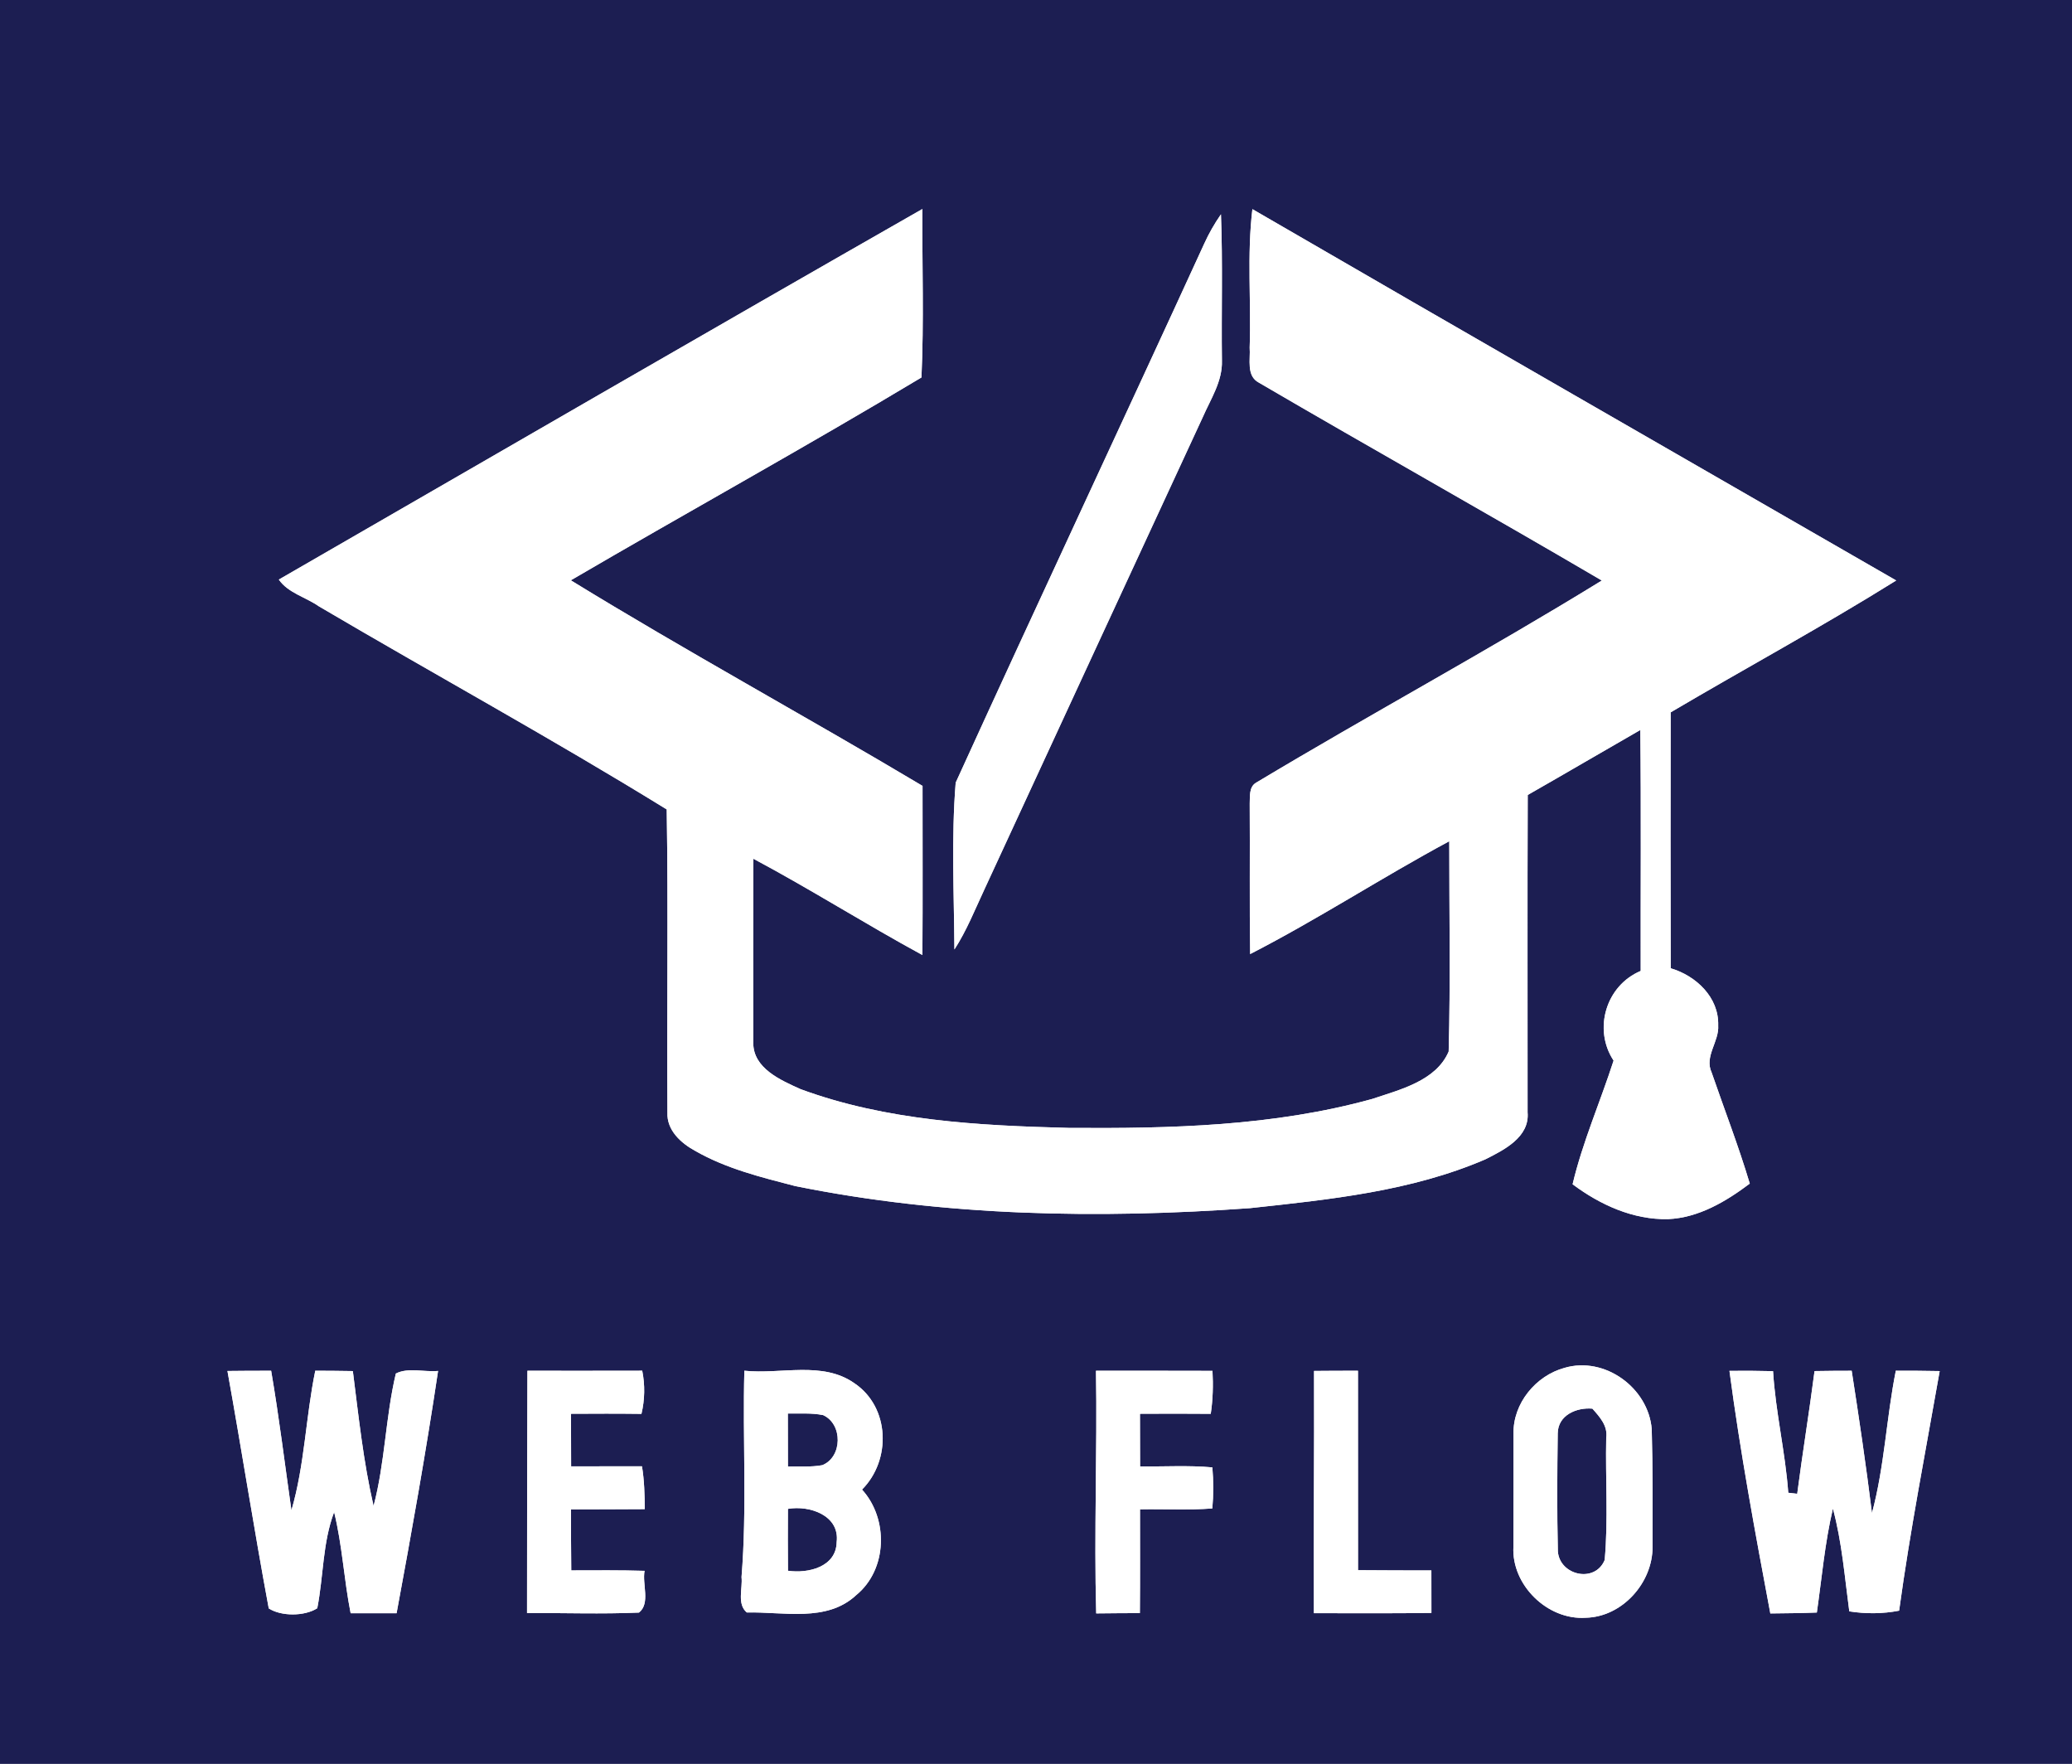
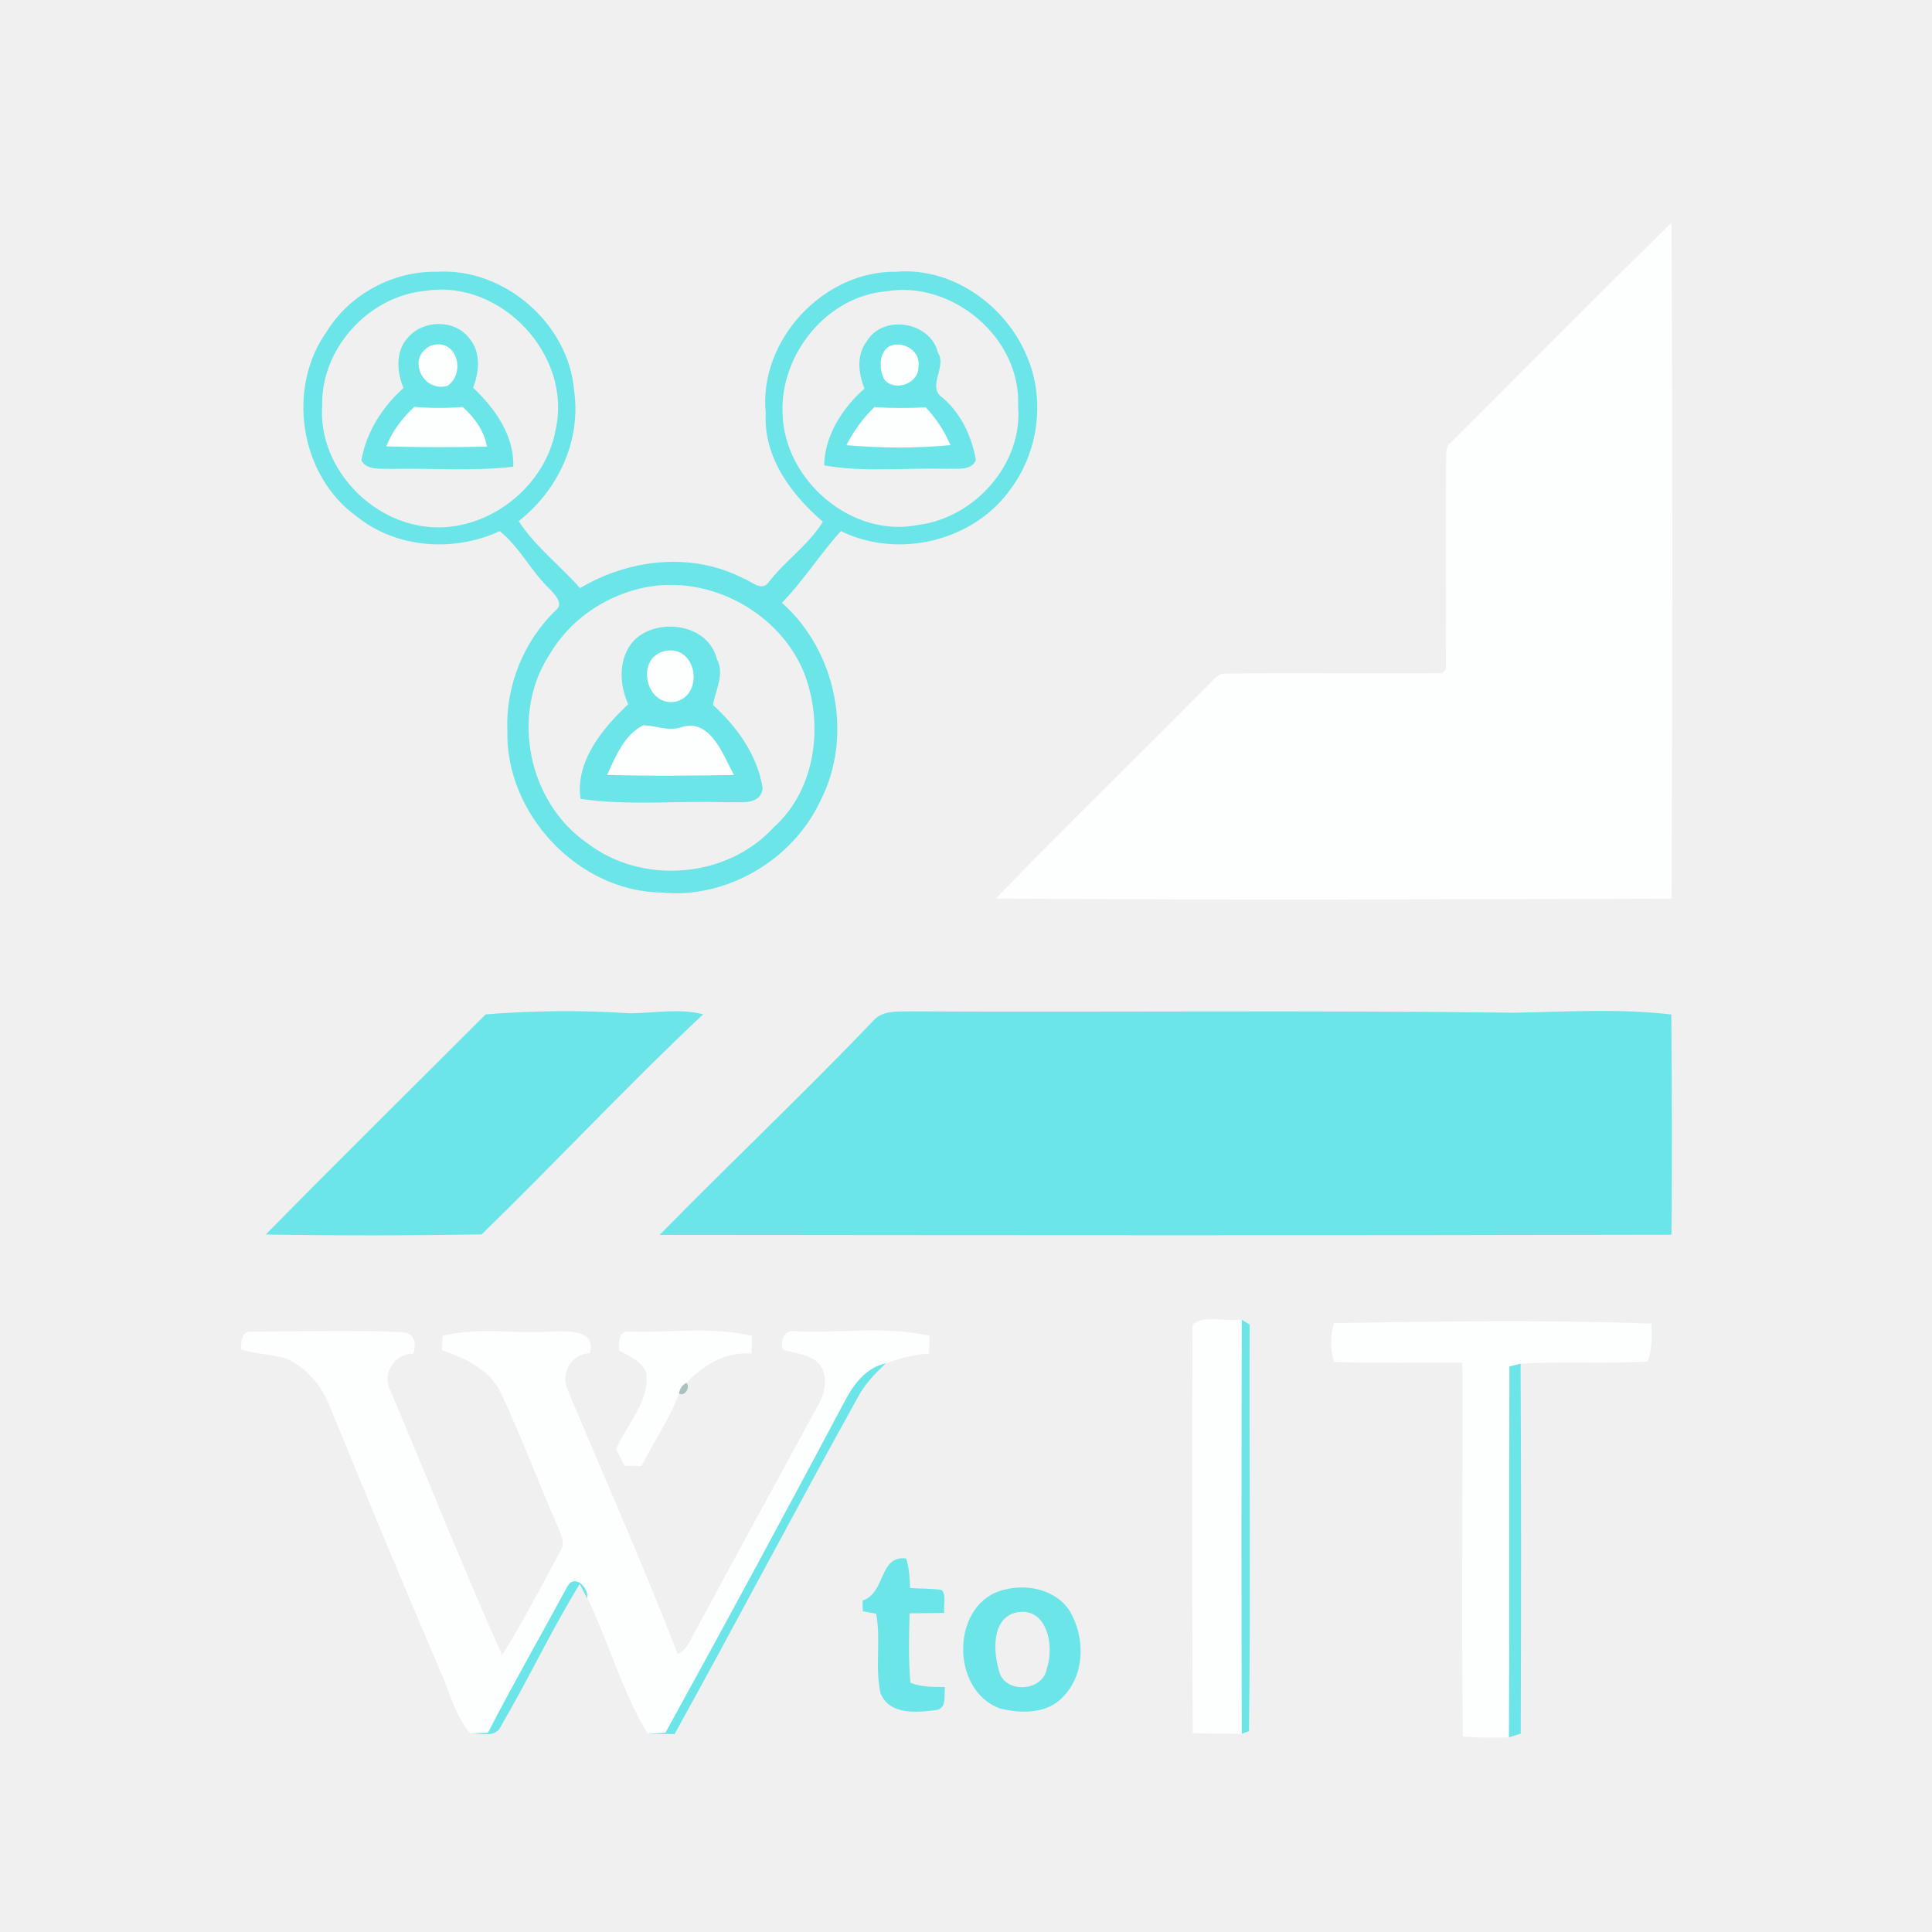
- <svg xmlns="http://www.w3.org/2000/svg" width="477pt" height="406pt" viewBox="0 0 477 406" version="1.1">
-   <g id="#1c1e52ff">
-     <path fill="#1c1e52" opacity="1.00" d=" M 0.00 0.00 L 477.00 0.00 L 477.00 406.00 L 0.00 406.00 L 0.00 0.00 M 64.19 133.40 C 66.31 136.48 70.41 137.46 73.41 139.56 C 100.03 155.24 127.24 170.11 153.49 186.31 C 153.85 209.55 153.50 232.82 153.65 256.07 C 153.47 260.15 156.76 263.12 160.05 264.90 C 167.14 268.97 175.18 270.96 183.03 272.99 C 217.45 279.96 252.85 280.58 287.78 278.08 C 306.09 276.10 324.85 274.21 341.94 266.85 C 346.26 264.68 352.18 261.73 351.67 256.01 C 351.69 231.67 351.61 207.32 351.70 182.98 C 360.37 178.04 368.97 172.98 377.62 168.02 C 377.83 186.51 377.67 204.99 377.71 223.48 C 369.72 226.83 366.70 236.90 371.47 244.12 C 368.40 253.63 364.34 262.84 362.03 272.58 C 368.35 277.31 375.96 280.78 383.99 280.61 C 391.04 280.30 397.32 276.57 402.82 272.43 C 400.24 263.79 396.97 255.38 394.04 246.86 C 392.30 243.16 395.81 239.74 395.55 236.00 C 395.74 229.56 390.44 224.58 384.62 222.87 C 384.56 203.23 384.58 183.60 384.61 163.96 C 401.88 153.77 419.53 144.22 436.53 133.61 C 387.12 105.12 337.65 76.76 288.32 48.14 C 287.04 58.70 288.06 69.38 287.69 79.99 C 287.91 82.72 286.83 86.53 289.84 88.09 C 316.05 103.41 342.57 118.25 368.76 133.62 C 342.60 149.72 315.48 164.37 289.12 180.18 C 287.50 181.18 287.78 183.34 287.70 184.97 C 287.78 196.51 287.63 208.06 287.80 219.60 C 303.42 211.58 318.17 201.94 333.64 193.63 C 333.63 209.76 333.93 225.91 333.50 242.03 C 330.62 248.79 322.30 250.80 315.89 252.95 C 293.18 259.24 269.41 259.78 246.00 259.61 C 225.23 259.08 203.99 257.95 184.30 250.69 C 179.75 248.64 173.40 245.91 173.41 240.05 C 173.40 225.92 173.38 211.79 173.44 197.66 C 186.61 204.68 199.23 212.69 212.35 219.82 C 212.44 206.84 212.37 193.87 212.38 180.89 C 185.53 164.88 158.04 149.92 131.41 133.57 C 158.24 117.89 185.50 102.87 212.13 86.88 C 212.72 73.99 212.27 61.03 212.34 48.11 C 162.86 76.36 113.53 104.93 64.19 133.40 M 277.20 56.15 C 258.23 97.53 238.89 138.74 220.01 180.15 C 218.99 192.84 219.63 205.77 219.72 218.54 C 222.55 214.18 224.45 209.34 226.65 204.65 C 243.40 168.42 260.14 132.18 276.92 95.96 C 278.74 91.80 281.45 87.74 281.30 83.02 C 281.16 71.79 281.51 60.55 281.08 49.33 C 279.58 51.48 278.28 53.76 277.20 56.15 M 72.58 315.50 C 70.38 326.15 70.15 337.19 67.09 347.64 C 65.56 336.93 64.25 326.18 62.42 315.51 C 59.07 315.51 55.71 315.51 52.36 315.56 C 55.64 333.76 58.49 352.04 61.87 370.21 C 64.76 372.07 70.11 372.05 73.04 370.17 C 74.48 362.83 74.25 355.10 76.92 348.04 C 78.80 355.69 79.19 363.60 80.72 371.32 C 84.25 371.31 87.77 371.31 91.30 371.32 C 94.74 352.78 98.07 334.20 100.85 315.55 C 97.69 315.85 93.94 314.70 91.13 316.15 C 88.75 326.14 88.65 336.65 86.00 346.63 C 83.64 336.43 82.55 325.96 81.23 315.58 C 78.34 315.53 75.46 315.51 72.58 315.50 M 252.31 315.51 C 252.62 334.12 251.84 352.82 252.36 371.36 C 255.71 371.31 259.06 371.31 262.41 371.29 C 262.48 363.33 262.44 355.37 262.44 347.41 C 267.99 347.30 273.55 347.64 279.09 347.20 C 279.38 344.06 279.37 340.89 279.10 337.75 C 273.57 337.24 268.00 337.61 262.46 337.52 C 262.45 333.48 262.45 329.44 262.43 325.41 C 267.86 325.39 273.30 325.36 278.73 325.42 C 279.22 322.15 279.31 318.83 279.13 315.53 C 270.19 315.49 261.25 315.52 252.31 315.51 M 302.51 315.55 C 302.59 334.14 302.36 352.72 302.47 371.31 C 311.49 371.30 320.51 371.38 329.53 371.25 C 329.53 367.99 329.53 364.73 329.52 361.47 C 323.89 361.45 318.26 361.47 312.63 361.41 C 312.61 346.11 312.64 330.81 312.62 315.51 C 309.25 315.51 305.87 315.51 302.51 315.55 M 360.18 314.84 C 353.55 316.64 348.29 323.03 348.43 330.00 C 348.41 338.66 348.46 347.33 348.41 355.99 C 347.92 364.80 356.24 372.94 365.03 372.36 C 373.46 372.19 380.48 364.31 380.44 356.02 C 380.45 346.99 380.50 337.96 380.25 328.94 C 379.48 319.46 369.46 312.12 360.18 314.84 M 417.73 315.58 C 416.51 325.01 414.97 334.40 413.74 343.83 C 413.22 343.77 412.20 343.65 411.68 343.59 C 411.00 334.20 408.75 325.00 408.18 315.60 C 404.83 315.51 401.48 315.50 398.14 315.53 C 400.62 334.23 404.07 352.83 407.55 371.37 C 411.11 371.32 414.69 371.31 418.26 371.16 C 419.41 363.17 420.10 355.09 421.96 347.23 C 424.04 354.95 424.67 362.98 425.73 370.89 C 429.53 371.49 433.42 371.47 437.20 370.73 C 439.73 352.27 443.31 333.94 446.54 315.58 C 443.17 315.51 439.80 315.50 436.44 315.50 C 434.27 326.37 433.84 337.54 430.95 348.27 C 429.59 337.32 427.98 326.40 426.28 315.51 C 423.43 315.51 420.58 315.53 417.73 315.58 M 121.33 371.27 C 129.92 371.24 138.52 371.54 147.10 371.17 C 149.78 369.03 147.80 364.62 148.39 361.56 C 142.77 361.39 137.14 361.45 131.51 361.46 C 131.45 356.78 131.46 352.10 131.45 347.42 C 137.11 347.38 142.77 347.42 148.43 347.36 C 148.41 344.06 148.33 340.76 147.79 337.50 C 142.35 337.52 136.91 337.52 131.48 337.51 C 131.47 333.48 131.47 329.44 131.45 325.41 C 136.86 325.38 142.26 325.36 147.67 325.43 C 148.45 322.17 148.51 318.78 147.85 315.50 C 139.04 315.53 130.23 315.51 121.42 315.51 C 121.37 334.10 121.32 352.68 121.33 371.27 M 170.71 362.99 C 171.00 365.64 169.61 369.21 171.93 371.15 C 180.30 370.93 190.34 373.50 197.13 367.13 C 204.31 361.24 204.58 349.60 198.45 342.86 C 205.21 336.07 204.88 323.95 196.75 318.42 C 189.36 313.17 179.76 316.40 171.36 315.50 C 170.94 331.33 171.99 347.20 170.71 362.99 Z" />
-     <path fill="#1c1e52" opacity="1.00" d=" M 358.61 329.90 C 358.67 325.71 362.95 323.91 366.59 324.23 C 368.29 326.15 370.18 328.20 369.77 330.99 C 369.57 340.34 370.26 349.75 369.42 359.06 C 367.18 364.48 359.07 362.62 358.64 357.10 C 358.43 348.04 358.49 338.96 358.61 329.90 Z" />
-     <path fill="#1c1e52" opacity="1.00" d=" M 181.37 325.35 C 184.08 325.41 186.83 325.17 189.50 325.72 C 194.04 327.78 193.97 335.35 189.31 337.24 C 186.70 337.72 184.03 337.49 181.39 337.56 C 181.37 333.48 181.37 329.42 181.37 325.35 Z" />
-     <path fill="#1c1e52" opacity="1.00" d=" M 181.39 347.30 C 186.36 346.43 193.37 348.79 192.61 354.95 C 192.51 360.68 186.04 362.22 181.40 361.54 C 181.36 356.79 181.36 352.05 181.39 347.30 Z" />
+ <svg xmlns="http://www.w3.org/2000/svg" width="500pt" height="500pt" viewBox="0 0 500 500" version="1.1">
+   <g id="#fdfefeff">
+     <path fill="#fdfefe" opacity="1.00" d=" M 375.49 114.54 C 394.51 95.56 413.38 76.42 432.58 57.63 C 432.89 115.94 432.83 174.27 432.61 232.58 C 374.32 232.75 316.01 232.94 257.73 232.54 C 275.66 213.88 294.33 195.93 312.48 177.48 C 313.88 176.30 315.00 174.27 317.06 174.32 C 335.79 174.11 354.53 174.37 373.25 174.23 C 373.49 173.99 373.97 173.50 374.21 173.26 C 374.29 155.16 374.17 137.05 374.25 118.95 C 374.30 117.41 374.09 115.58 375.49 114.54 Z" />
+     <path fill="#fdfefe" opacity="1.00" d=" M 111.43 89.50 C 117.96 87.08 120.83 96.30 115.85 99.85 C 109.35 101.75 105.11 92.49 111.43 89.50 Z" />
+     <path fill="#fdfefe" opacity="1.00" d=" M 230.37 89.49 C 233.92 88.17 238.42 90.93 237.69 94.96 C 237.81 99.26 231.51 101.53 228.85 98.22 C 227.42 95.53 227.37 91.09 230.37 89.49 Z" />
+     <path fill="#fdfefe" opacity="1.00" d=" M 107.22 105.29 C 111.39 105.64 115.58 105.65 119.76 105.31 C 122.80 108.06 125.31 111.46 126.03 115.59 C 117.33 115.79 108.63 115.80 99.94 115.53 C 101.52 111.58 104.11 108.17 107.22 105.29 Z" />
+     <path fill="#fdfefe" opacity="1.00" d=" M 226.28 105.36 C 230.70 105.65 235.15 105.63 239.58 105.42 C 242.28 108.27 244.45 111.59 245.99 115.20 C 237.05 116.06 227.98 116.00 219.04 115.22 C 220.92 111.57 223.33 108.22 226.28 105.36 Z" />
+     <path fill="#fdfefe" opacity="1.00" d=" M 172.37 168.41 C 180.36 167.08 182.32 179.72 174.84 181.62 C 166.93 183.00 164.22 169.93 172.37 168.41 Z" />
+     <path fill="#fdfefe" opacity="1.00" d=" M 166.49 187.66 C 169.72 187.82 172.94 189.25 176.18 188.24 C 183.79 185.63 187.14 195.36 189.96 200.58 C 179.01 200.77 168.05 200.88 157.10 200.55 C 159.35 195.73 161.47 190.24 166.49 187.66 Z" />
+     <path fill="#fdfefe" opacity="1.00" d=" M 308.63 342.77 C 312.04 340.16 317.25 342.13 321.38 341.54 C 321.30 377.26 321.25 412.98 321.38 448.69 C 317.14 448.61 312.90 448.72 308.67 448.50 C 308.54 413.26 308.50 378.01 308.63 342.77 Z" />
+     <path fill="#fdfefe" opacity="1.00" d=" M 345.23 342.42 C 372.62 341.97 400.02 341.53 427.40 342.55 C 427.44 345.85 427.67 349.25 426.36 352.38 C 415.43 352.97 404.42 352.24 393.52 352.93 C 392.56 353.15 391.60 353.38 390.65 353.63 C 390.51 385.63 390.68 417.63 390.52 449.63 C 386.54 449.80 382.56 449.70 378.59 449.43 C 378.18 417.18 378.60 384.91 378.47 352.65 C 367.42 352.56 356.35 352.83 345.32 352.49 C 344.17 349.58 344.29 345.41 345.23 342.42 Z" />
+     <path fill="#fdfefe" opacity="1.00" d=" M 62.40 349.24 C 62.38 347.39 62.44 344.54 64.96 344.61 C 77.97 344.61 91.02 344.17 104.00 344.75 C 107.31 344.83 107.86 347.71 106.95 350.34 C 102.07 350.24 98.75 355.53 101.02 359.88 C 110.70 382.68 119.81 405.75 129.95 428.35 C 135.46 419.54 140.22 410.30 145.13 401.16 C 146.41 399.12 144.96 396.82 144.26 394.85 C 139.22 383.44 134.94 371.68 129.57 360.42 C 126.66 354.33 120.35 351.51 114.34 349.41 C 114.39 348.49 114.49 346.66 114.54 345.74 C 123.42 343.38 132.88 345.20 142.00 344.62 C 146.16 344.59 154.35 343.62 152.70 350.19 C 147.80 350.37 144.92 355.52 146.98 359.89 C 156.50 382.59 166.52 405.09 175.38 428.08 C 177.87 426.96 178.73 424.18 180.02 422.01 C 190.49 402.51 201.17 383.14 211.71 363.68 C 213.39 360.89 214.12 357.28 212.83 354.23 C 210.89 350.42 206.09 350.43 202.52 349.26 C 202.01 346.83 202.87 343.92 205.97 344.53 C 217.46 345.08 229.30 343.10 240.56 345.71 C 240.51 347.25 240.48 348.79 240.45 350.34 C 236.58 350.50 232.82 351.54 229.19 352.86 C 224.37 353.89 221.20 357.89 218.97 362.00 C 203.58 390.92 188.03 419.77 172.21 448.46 C 170.67 448.53 169.14 448.60 167.60 448.68 C 160.99 437.74 157.57 425.07 151.99 413.54 C 152.26 410.77 148.66 407.19 146.82 410.63 C 140.00 423.26 132.84 435.70 126.27 448.46 C 124.73 448.50 123.20 448.54 121.67 448.59 C 117.69 443.84 116.30 437.67 113.80 432.13 C 104.09 409.45 94.63 386.65 85.27 363.83 C 83.30 358.63 79.39 354.12 74.36 351.71 C 70.48 350.41 66.29 350.53 62.40 349.24 Z" />
+     <path fill="#fdfefe" opacity="1.00" d=" M 160.17 349.50 C 160.19 347.43 159.96 344.34 162.94 344.59 C 173.48 344.97 184.33 343.22 194.65 345.76 C 194.61 347.28 194.56 348.79 194.49 350.31 C 187.78 349.76 182.06 353.24 177.61 357.89 C 176.56 358.46 175.87 359.46 175.73 360.65 C 173.26 367.24 169.17 373.14 166.00 379.42 C 164.55 379.38 163.09 379.34 161.64 379.34 C 160.89 377.92 160.17 376.48 159.46 375.04 C 162.18 368.49 168.35 362.62 167.20 355.07 C 165.90 352.16 162.77 350.96 160.17 349.50 Z" />
  </g>
-   <g id="#ffffffff">
-     <path fill="#ffffff" opacity="1.00" d=" M 64.19 133.40 C 113.53 104.93 162.86 76.36 212.34 48.11 C 212.27 61.03 212.72 73.99 212.13 86.88 C 185.50 102.87 158.24 117.89 131.41 133.57 C 158.04 149.92 185.53 164.88 212.38 180.89 C 212.37 193.87 212.44 206.84 212.35 219.82 C 199.23 212.69 186.61 204.68 173.44 197.66 C 173.38 211.79 173.40 225.92 173.41 240.05 C 173.40 245.91 179.75 248.64 184.30 250.69 C 203.99 257.95 225.23 259.08 246.00 259.61 C 269.41 259.78 293.18 259.24 315.89 252.95 C 322.30 250.80 330.62 248.79 333.50 242.03 C 333.93 225.91 333.63 209.76 333.64 193.63 C 318.17 201.94 303.42 211.58 287.80 219.60 C 287.63 208.06 287.78 196.51 287.70 184.97 C 287.78 183.34 287.50 181.18 289.12 180.18 C 315.48 164.37 342.60 149.72 368.76 133.62 C 342.57 118.25 316.05 103.41 289.84 88.09 C 286.83 86.53 287.91 82.72 287.69 79.99 C 288.06 69.38 287.04 58.70 288.32 48.14 C 337.65 76.76 387.12 105.12 436.53 133.61 C 419.53 144.22 401.88 153.77 384.61 163.96 C 384.58 183.60 384.56 203.23 384.62 222.87 C 390.44 224.58 395.74 229.56 395.55 236.00 C 395.81 239.74 392.30 243.16 394.04 246.86 C 396.97 255.38 400.24 263.79 402.82 272.43 C 397.32 276.57 391.04 280.30 383.99 280.61 C 375.96 280.78 368.35 277.31 362.03 272.58 C 364.34 262.84 368.40 253.63 371.47 244.12 C 366.70 236.90 369.72 226.83 377.71 223.48 C 377.67 204.99 377.83 186.51 377.62 168.02 C 368.97 172.98 360.37 178.04 351.70 182.98 C 351.61 207.32 351.69 231.67 351.67 256.01 C 352.18 261.73 346.26 264.68 341.94 266.85 C 324.85 274.21 306.09 276.10 287.78 278.08 C 252.85 280.58 217.45 279.96 183.03 272.99 C 175.18 270.96 167.14 268.97 160.05 264.90 C 156.76 263.12 153.47 260.15 153.65 256.07 C 153.50 232.82 153.85 209.55 153.49 186.31 C 127.24 170.11 100.03 155.24 73.41 139.56 C 70.41 137.46 66.31 136.48 64.19 133.40 Z" />
-     <path fill="#ffffff" opacity="1.00" d=" M 277.20 56.15 C 278.28 53.76 279.58 51.48 281.08 49.33 C 281.51 60.55 281.16 71.79 281.30 83.02 C 281.45 87.74 278.74 91.80 276.92 95.96 C 260.14 132.18 243.40 168.42 226.65 204.65 C 224.45 209.34 222.55 214.18 219.72 218.54 C 219.63 205.77 218.99 192.84 220.01 180.15 C 238.89 138.74 258.23 97.53 277.20 56.15 Z" />
-     <path fill="#ffffff" opacity="1.00" d=" M 72.58 315.50 C 75.46 315.51 78.34 315.53 81.23 315.58 C 82.55 325.96 83.64 336.43 86.00 346.63 C 88.65 336.65 88.75 326.14 91.13 316.15 C 93.94 314.70 97.69 315.85 100.85 315.55 C 98.07 334.20 94.74 352.78 91.30 371.32 C 87.77 371.31 84.25 371.31 80.72 371.32 C 79.19 363.60 78.80 355.69 76.92 348.04 C 74.25 355.10 74.48 362.83 73.04 370.17 C 70.11 372.05 64.76 372.07 61.87 370.21 C 58.49 352.04 55.64 333.76 52.36 315.56 C 55.71 315.51 59.07 315.51 62.42 315.51 C 64.25 326.18 65.56 336.93 67.09 347.64 C 70.15 337.19 70.38 326.15 72.58 315.50 Z" />
-     <path fill="#ffffff" opacity="1.00" d=" M 252.31 315.51 C 261.25 315.52 270.19 315.49 279.13 315.53 C 279.31 318.83 279.22 322.15 278.73 325.42 C 273.30 325.36 267.86 325.39 262.43 325.41 C 262.45 329.44 262.45 333.48 262.46 337.52 C 268.00 337.61 273.57 337.24 279.10 337.75 C 279.37 340.89 279.38 344.06 279.09 347.20 C 273.55 347.64 267.99 347.30 262.44 347.41 C 262.44 355.37 262.48 363.33 262.41 371.29 C 259.06 371.31 255.71 371.31 252.36 371.36 C 251.84 352.82 252.62 334.12 252.31 315.51 Z" />
-     <path fill="#ffffff" opacity="1.00" d=" M 302.51 315.55 C 305.87 315.51 309.25 315.51 312.62 315.51 C 312.64 330.81 312.61 346.11 312.63 361.41 C 318.26 361.47 323.89 361.45 329.52 361.47 C 329.53 364.73 329.53 367.99 329.53 371.25 C 320.51 371.38 311.49 371.30 302.47 371.31 C 302.36 352.72 302.59 334.14 302.51 315.55 Z" />
-     <path fill="#ffffff" opacity="1.00" d=" M 360.18 314.84 C 369.46 312.12 379.48 319.46 380.25 328.94 C 380.50 337.96 380.45 346.99 380.44 356.02 C 380.48 364.31 373.46 372.19 365.03 372.36 C 356.24 372.94 347.92 364.80 348.41 355.99 C 348.46 347.33 348.41 338.66 348.43 330.00 C 348.29 323.03 353.55 316.64 360.18 314.84 M 358.61 329.90 C 358.49 338.96 358.43 348.04 358.64 357.10 C 359.07 362.62 367.18 364.48 369.42 359.06 C 370.26 349.75 369.57 340.34 369.77 330.99 C 370.18 328.20 368.29 326.15 366.59 324.23 C 362.95 323.91 358.67 325.71 358.61 329.90 Z" />
-     <path fill="#ffffff" opacity="1.00" d=" M 417.73 315.58 C 420.58 315.53 423.43 315.51 426.28 315.51 C 427.98 326.40 429.59 337.32 430.95 348.27 C 433.84 337.54 434.27 326.37 436.44 315.50 C 439.80 315.50 443.17 315.51 446.54 315.58 C 443.31 333.94 439.73 352.27 437.20 370.73 C 433.42 371.47 429.53 371.49 425.73 370.89 C 424.67 362.98 424.04 354.95 421.96 347.23 C 420.10 355.09 419.41 363.17 418.26 371.16 C 414.69 371.31 411.11 371.32 407.55 371.37 C 404.07 352.83 400.62 334.23 398.14 315.53 C 401.48 315.50 404.83 315.51 408.18 315.60 C 408.75 325.00 411.00 334.20 411.68 343.59 C 412.20 343.65 413.22 343.77 413.74 343.83 C 414.97 334.40 416.51 325.01 417.73 315.58 Z" />
-     <path fill="#ffffff" opacity="1.00" d=" M 121.33 371.27 C 121.32 352.68 121.37 334.10 121.42 315.51 C 130.23 315.51 139.04 315.53 147.85 315.50 C 148.51 318.78 148.45 322.17 147.67 325.43 C 142.26 325.36 136.86 325.38 131.45 325.41 C 131.47 329.44 131.47 333.48 131.48 337.51 C 136.91 337.52 142.35 337.52 147.79 337.50 C 148.33 340.76 148.41 344.06 148.43 347.36 C 142.77 347.42 137.11 347.38 131.45 347.42 C 131.46 352.10 131.45 356.78 131.51 361.46 C 137.14 361.45 142.77 361.39 148.39 361.56 C 147.80 364.62 149.78 369.03 147.10 371.17 C 138.52 371.54 129.92 371.24 121.33 371.27 Z" />
-     <path fill="#ffffff" opacity="1.00" d=" M 170.71 362.99 C 171.99 347.20 170.94 331.33 171.36 315.50 C 179.76 316.40 189.36 313.17 196.75 318.42 C 204.88 323.95 205.21 336.07 198.45 342.86 C 204.58 349.60 204.31 361.24 197.13 367.13 C 190.34 373.50 180.30 370.93 171.93 371.15 C 169.61 369.21 171.00 365.64 170.71 362.99 M 181.37 325.35 C 181.37 329.42 181.37 333.48 181.39 337.56 C 184.03 337.49 186.70 337.72 189.31 337.24 C 193.97 335.35 194.04 327.78 189.50 325.72 C 186.83 325.17 184.08 325.41 181.37 325.35 M 181.39 347.30 C 181.36 352.05 181.36 356.79 181.40 361.54 C 186.04 362.22 192.51 360.68 192.61 354.95 C 193.37 348.79 186.36 346.43 181.39 347.30 Z" />
+   <g id="#6ce5e8ff">
+     <path fill="#6ce5e8" opacity="1.00" d=" M 84.66 85.66 C 90.57 76.11 101.80 70.11 113.00 70.34 C 130.34 69.20 147.09 83.63 148.57 100.95 C 150.47 114.07 144.46 126.82 134.24 134.88 C 138.56 141.52 144.93 146.31 150.12 152.20 C 162.77 144.67 178.99 142.78 192.33 149.67 C 194.34 150.29 196.91 153.14 198.78 150.87 C 203.06 145.19 209.22 141.13 212.96 135.02 C 204.74 127.96 197.58 118.37 198.17 106.97 C 196.27 88.10 213.12 70.01 231.99 70.33 C 246.47 69.11 260.30 79.04 265.74 92.16 C 270.58 103.31 268.79 116.84 261.56 126.55 C 251.96 140.12 232.46 144.74 217.62 137.44 C 212.25 143.38 207.96 150.24 202.36 156.01 C 216.47 168.49 220.95 190.52 212.29 207.32 C 205.08 222.66 187.94 232.73 170.99 230.99 C 149.42 230.58 130.69 210.42 131.31 188.99 C 130.82 177.50 135.59 165.80 143.91 157.88 C 145.92 156.19 143.62 153.94 142.41 152.57 C 137.49 148.01 134.61 141.69 129.32 137.46 C 117.57 142.94 102.59 141.97 92.35 133.68 C 77.52 123.08 74.05 100.38 84.66 85.66 M 110.29 75.25 C 95.49 76.51 83.04 90.16 83.38 105.00 C 82.39 119.29 93.54 132.71 107.29 135.78 C 123.58 139.64 141.05 127.31 143.84 110.99 C 148.04 91.88 129.63 72.26 110.29 75.25 M 229.36 75.39 C 213.90 76.69 201.88 91.79 202.52 107.00 C 202.97 124.34 220.45 139.37 237.70 135.84 C 252.31 133.96 264.81 119.98 263.48 105.01 C 264.25 87.48 246.53 72.51 229.36 75.39 M 165.34 152.38 C 155.79 154.74 147.25 160.82 142.26 169.33 C 132.03 184.86 136.68 207.62 151.93 218.16 C 166.06 229.08 188.08 227.38 200.18 214.17 C 211.42 204.12 213.35 186.75 207.75 173.29 C 200.78 157.53 182.11 148.16 165.34 152.38 Z" />
+     <path fill="#6ce5e8" opacity="1.00" d=" M 105.49 87.45 C 109.43 82.74 117.65 82.54 121.44 87.53 C 124.49 91.06 124.07 96.26 122.42 100.32 C 128.04 105.62 133.14 112.72 132.83 120.79 C 122.28 122.01 111.61 121.10 101.01 121.36 C 98.50 121.20 94.90 121.81 93.52 119.13 C 94.80 111.81 98.94 105.31 104.43 100.41 C 102.68 96.32 102.31 90.96 105.49 87.45 M 111.43 89.50 C 105.11 92.49 109.35 101.75 115.85 99.85 C 120.83 96.30 117.96 87.08 111.43 89.50 M 107.22 105.29 C 104.11 108.17 101.52 111.58 99.94 115.53 C 108.63 115.80 117.33 115.79 126.03 115.59 C 125.31 111.46 122.80 108.06 119.76 105.31 C 115.58 105.65 111.39 105.64 107.22 105.29 Z" />
+     <path fill="#6ce5e8" opacity="1.00" d=" M 224.31 88.34 C 228.54 81.21 240.82 83.23 242.75 91.29 C 245.14 95.07 239.68 100.10 244.01 102.98 C 248.73 107.06 251.53 113.01 252.55 119.09 C 251.30 122.03 247.51 121.13 244.99 121.33 C 234.44 121.00 223.71 122.30 213.29 120.44 C 213.43 112.71 218.04 105.54 223.73 100.57 C 222.14 96.63 221.59 91.94 224.31 88.34 M 230.37 89.49 C 227.37 91.09 227.42 95.53 228.85 98.22 C 231.51 101.53 237.81 99.26 237.69 94.96 C 238.42 90.93 233.92 88.17 230.37 89.49 M 226.28 105.36 C 223.33 108.22 220.92 111.57 219.04 115.22 C 227.98 116.00 237.05 116.06 245.99 115.20 C 244.45 111.59 242.28 108.27 239.58 105.42 C 235.15 105.63 230.70 105.65 226.28 105.36 Z" />
+     <path fill="#6ce5e8" opacity="1.00" d=" M 164.93 164.96 C 171.31 159.85 183.37 161.77 185.51 170.53 C 187.64 174.49 185.18 178.52 184.52 182.43 C 190.78 188.17 196.05 195.45 197.38 204.02 C 196.82 208.64 191.27 207.44 188.00 207.63 C 175.43 207.18 162.71 208.57 150.24 206.75 C 148.84 197.04 155.93 188.51 162.58 182.25 C 160.03 176.67 159.96 169.25 164.93 164.96 M 172.37 168.41 C 164.22 169.93 166.93 183.00 174.84 181.62 C 182.32 179.72 180.36 167.08 172.37 168.41 M 166.49 187.66 C 161.47 190.24 159.35 195.73 157.10 200.55 C 168.05 200.88 179.01 200.77 189.96 200.58 C 187.14 195.36 183.79 185.63 176.18 188.24 C 172.94 189.25 169.72 187.82 166.49 187.66 Z" />
+     <path fill="#6ce5e8" opacity="1.00" d=" M 125.69 262.52 C 138.09 261.53 150.58 261.40 162.99 262.24 C 169.32 262.21 175.73 260.88 181.97 262.51 C 162.35 280.95 143.89 300.75 124.64 319.47 C 106.04 319.77 87.39 319.80 68.79 319.49 C 87.58 300.33 106.72 281.50 125.69 262.52 Z" />
+     <path fill="#6ce5e8" opacity="1.00" d=" M 226.09 264.07 C 228.58 261.33 232.65 261.84 236.00 261.74 C 287.99 261.99 340.03 261.42 392.00 262.09 C 405.48 261.83 419.12 260.98 432.54 262.55 C 432.66 281.55 432.79 300.55 432.57 319.55 C 345.29 319.76 258.00 319.67 170.72 319.59 C 189.00 300.91 208.05 282.98 226.09 264.07 Z" />
+     <path fill="#6ce5e8" opacity="1.00" d=" M 321.38 341.54 C 321.88 341.85 322.90 342.48 323.41 342.80 C 323.27 377.87 323.69 412.96 323.24 448.03 C 322.78 448.19 321.85 448.53 321.38 448.69 C 321.25 412.98 321.30 377.26 321.38 341.54 Z" />
+     <path fill="#6ce5e8" opacity="1.00" d=" M 218.97 362.00 C 221.20 357.89 224.37 353.89 229.19 352.86 C 226.39 355.57 223.63 358.39 221.85 361.90 C 205.87 390.73 190.54 419.93 174.59 448.76 C 172.26 448.79 169.93 448.74 167.60 448.68 C 169.14 448.60 170.67 448.53 172.21 448.46 C 188.03 419.77 203.58 390.92 218.97 362.00 Z" />
+     <path fill="#6ce5e8" opacity="1.00" d=" M 390.65 353.63 C 391.60 353.38 392.56 353.15 393.52 352.93 C 393.70 384.84 393.67 416.75 393.56 448.66 C 392.54 448.98 391.53 449.31 390.52 449.63 C 390.68 417.63 390.51 385.63 390.65 353.63 Z" />
+     <path fill="#6ce5e8" opacity="1.00" d=" M 223.22 414.22 C 229.26 412.29 227.40 402.46 234.51 403.33 C 235.30 405.80 235.46 408.40 235.52 410.98 C 238.25 411.18 241.00 411.06 243.72 411.48 C 245.04 413.00 244.06 415.52 244.39 417.43 C 241.39 417.50 238.39 417.49 235.40 417.53 C 235.24 423.50 235.11 429.50 235.60 435.47 C 238.44 436.67 241.54 436.55 244.56 436.61 C 244.23 438.57 245.12 441.76 242.61 442.51 C 237.55 443.18 230.25 444.04 227.87 438.20 C 226.39 431.45 228.03 424.41 226.75 417.62 C 225.59 417.41 224.43 417.20 223.28 417.00 C 223.26 416.30 223.24 414.92 223.22 414.22 Z" />
+     <path fill="#6ce5e8" opacity="1.00" d=" M 146.82 410.63 C 148.66 407.19 152.26 410.77 151.99 413.54 L 152.05 413.75 C 151.36 412.48 150.68 411.21 150.03 409.94 C 142.70 421.87 136.75 434.59 129.68 446.66 C 128.32 449.92 124.39 448.49 121.67 448.59 C 123.20 448.54 124.73 448.50 126.27 448.46 C 132.84 435.70 140.00 423.26 146.82 410.63 Z" />
+     <path fill="#6ce5e8" opacity="1.00" d=" M 260.28 411.33 C 266.19 409.85 273.54 411.61 276.91 417.02 C 280.84 423.78 280.84 433.34 275.12 439.12 C 271.07 443.61 264.25 443.49 258.84 442.17 C 245.64 437.45 246.05 414.30 260.28 411.33 M 262.37 417.47 C 256.55 419.48 257.12 427.63 258.56 432.46 C 259.95 438.40 269.89 437.84 270.88 431.91 C 273.06 425.87 270.85 415.12 262.37 417.47 Z" />
+   </g>
+   <g id="#7d9f9f96">
+     <path fill="#7d9f9f" opacity="0.59" d=" M 175.73 360.65 C 175.87 359.46 176.56 358.46 177.61 357.89 C 178.82 358.96 177.20 361.54 175.73 360.65 Z" />
  </g>
</svg>
